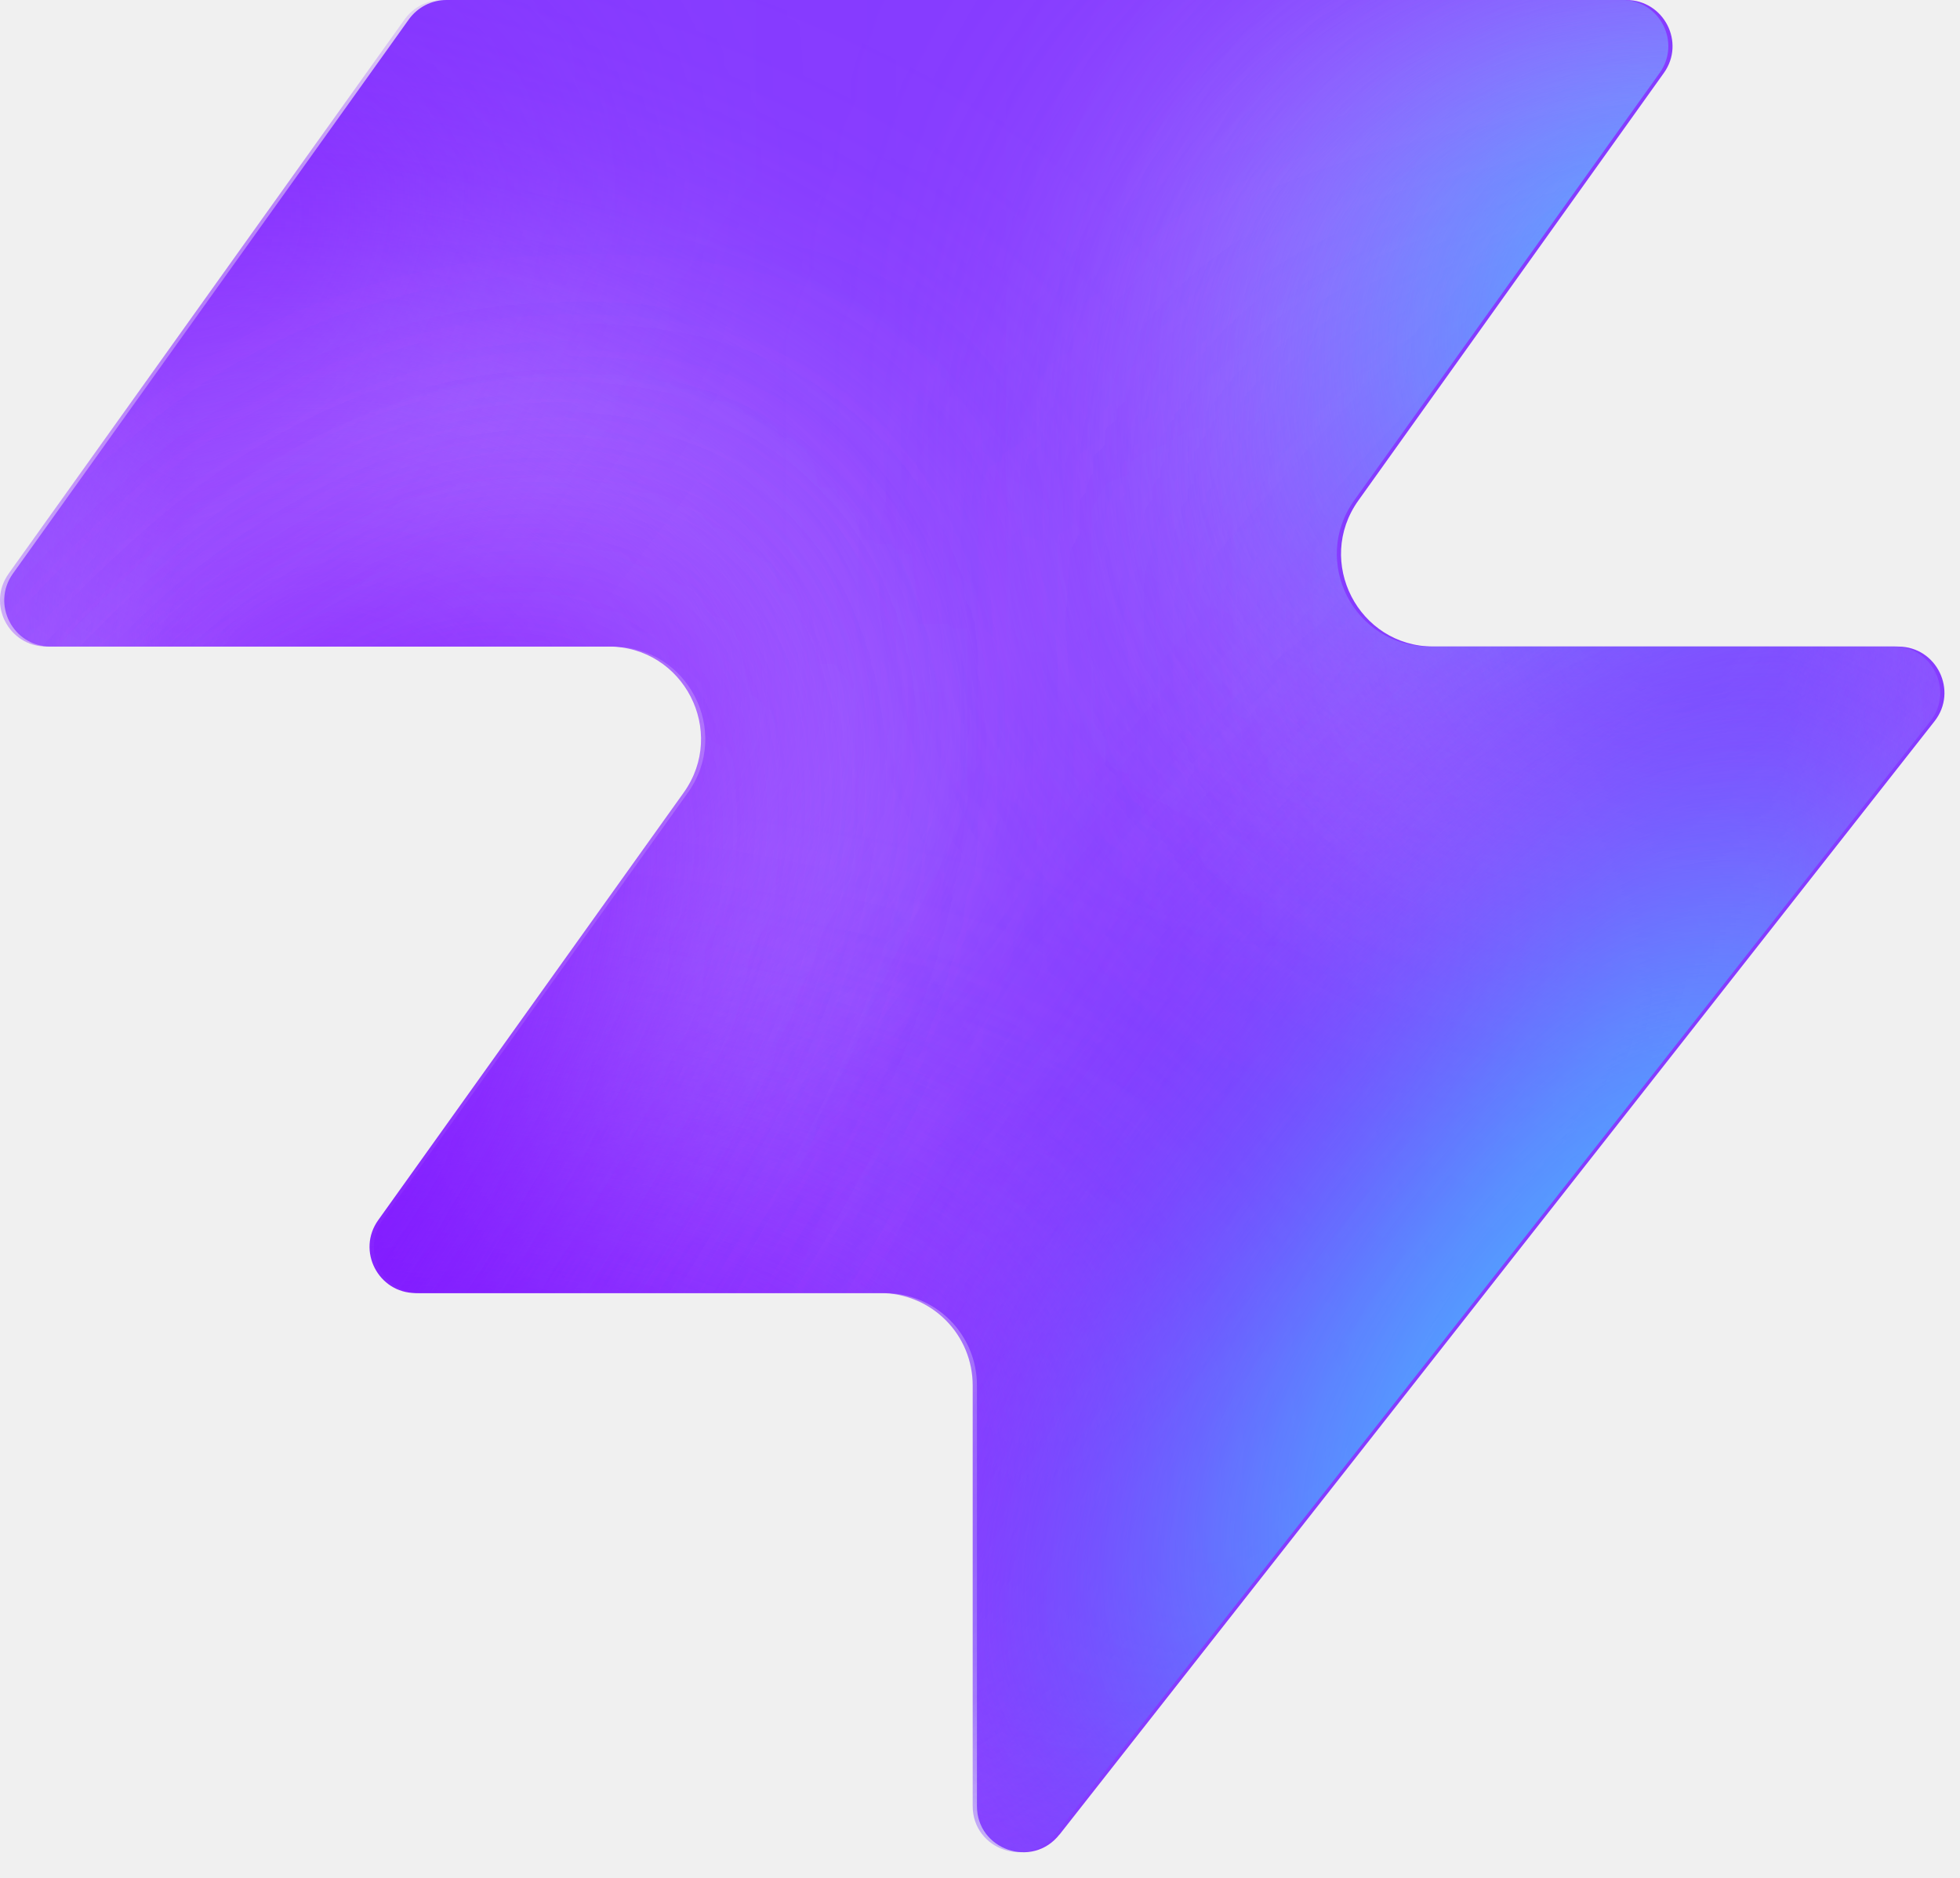
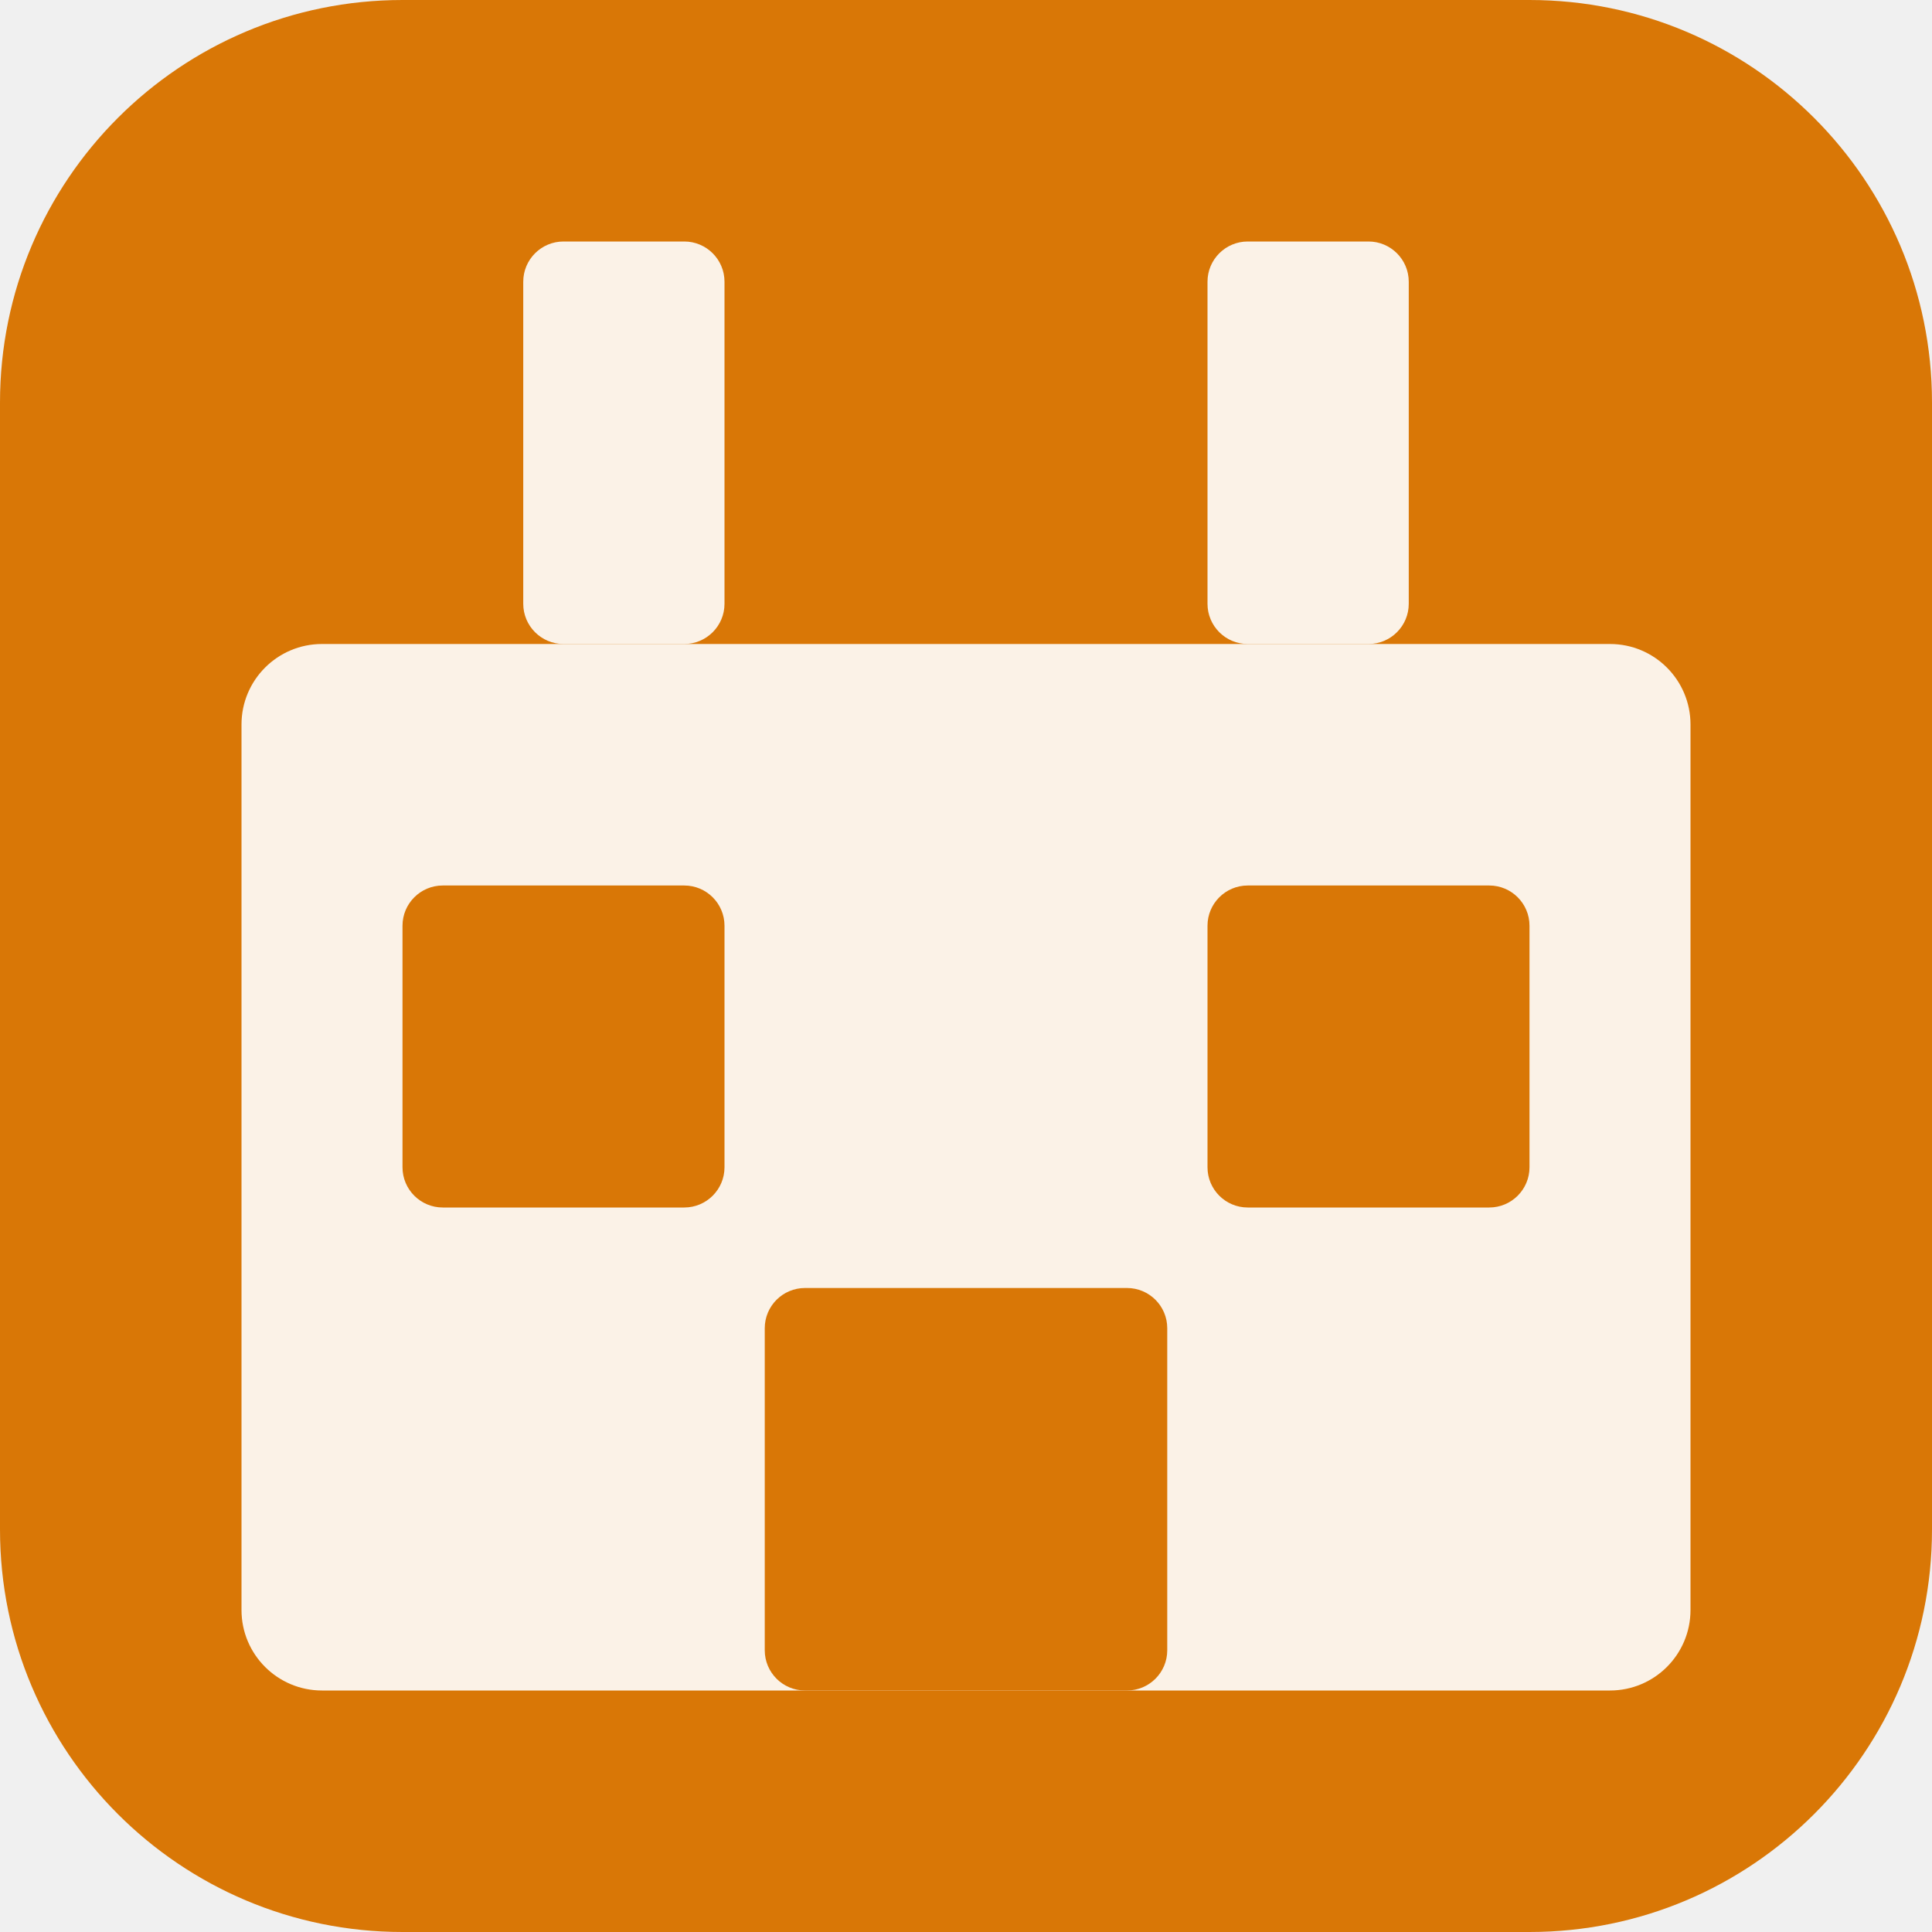
- <svg xmlns="http://www.w3.org/2000/svg" width="48" height="46" fill="none" viewBox="0 0 48 46">
-   <path fill="#863bff" d="M25.946 44.938c-.664.845-2.021.375-2.021-.698V33.937a2.26 2.26 0 0 0-2.262-2.262H10.287c-.92 0-1.456-1.04-.92-1.788l7.48-10.471c1.07-1.497 0-3.578-1.842-3.578H1.237c-.92 0-1.456-1.04-.92-1.788L10.013.474c.214-.297.556-.474.92-.474h28.894c.92 0 1.456 1.04.92 1.788l-7.48 10.471c-1.07 1.498 0 3.579 1.842 3.579h11.377c.943 0 1.473 1.088.89 1.83L25.947 44.94z" style="fill:#863bff;fill:color(display-p3 .525 .23 1);fill-opacity:1" />
-   <mask id="a" width="48" height="46" x="0" y="0" maskUnits="userSpaceOnUse" style="mask-type:alpha">
-     <path fill="#000" d="M25.842 44.938c-.664.844-2.021.375-2.021-.698V33.937a2.26 2.26 0 0 0-2.262-2.262H10.183c-.92 0-1.456-1.04-.92-1.788l7.48-10.471c1.07-1.498 0-3.579-1.842-3.579H1.133c-.92 0-1.456-1.04-.92-1.787L9.91.473c.214-.297.556-.474.92-.474h28.894c.92 0 1.456 1.04.92 1.788l-7.48 10.471c-1.07 1.498 0 3.578 1.842 3.578h11.377c.943 0 1.473 1.088.89 1.832L25.843 44.94z" style="fill:#000;fill-opacity:1" />
-   </mask>
-   <g mask="url(#a)">
-     <g filter="url(#b)">
-       <ellipse cx="5.508" cy="14.704" fill="#ede6ff" rx="5.508" ry="14.704" style="fill:#ede6ff;fill:color(display-p3 .927 .903 1);fill-opacity:1" transform="matrix(.00324 1 1 -.00324 -4.47 31.516)" />
-     </g>
-     <g filter="url(#c)">
-       <ellipse cx="10.399" cy="29.851" fill="#ede6ff" rx="10.399" ry="29.851" style="fill:#ede6ff;fill:color(display-p3 .927 .903 1);fill-opacity:1" transform="matrix(.00324 1 1 -.00324 -39.328 7.883)" />
-     </g>
-     <g filter="url(#d)">
-       <ellipse cx="5.508" cy="30.487" fill="#7e14ff" rx="5.508" ry="30.487" style="fill:#7e14ff;fill:color(display-p3 .492 .077 1);fill-opacity:1" transform="rotate(89.814 -25.913 -14.639)scale(1 -1)" />
-     </g>
-     <g filter="url(#e)">
-       <ellipse cx="5.508" cy="30.599" fill="#7e14ff" rx="5.508" ry="30.599" style="fill:#7e14ff;fill:color(display-p3 .492 .077 1);fill-opacity:1" transform="rotate(89.814 -32.644 -3.334)scale(1 -1)" />
-     </g>
-     <g filter="url(#f)">
-       <ellipse cx="5.508" cy="30.599" fill="#7e14ff" rx="5.508" ry="30.599" style="fill:#7e14ff;fill:color(display-p3 .492 .077 1);fill-opacity:1" transform="matrix(.00324 1 1 -.00324 -34.34 30.47)" />
-     </g>
-     <g filter="url(#g)">
-       <ellipse cx="14.072" cy="22.078" fill="#ede6ff" rx="14.072" ry="22.078" style="fill:#ede6ff;fill:color(display-p3 .927 .903 1);fill-opacity:1" transform="rotate(93.35 24.506 48.493)scale(-1 1)" />
-     </g>
-     <g filter="url(#h)">
-       <ellipse cx="3.47" cy="21.501" fill="#7e14ff" rx="3.47" ry="21.501" style="fill:#7e14ff;fill:color(display-p3 .492 .077 1);fill-opacity:1" transform="rotate(89.009 28.708 47.59)scale(-1 1)" />
-     </g>
-     <g filter="url(#i)">
-       <ellipse cx="3.47" cy="21.501" fill="#7e14ff" rx="3.47" ry="21.501" style="fill:#7e14ff;fill:color(display-p3 .492 .077 1);fill-opacity:1" transform="rotate(89.009 28.708 47.59)scale(-1 1)" />
-     </g>
-     <g filter="url(#j)">
-       <ellipse cx=".387" cy="8.972" fill="#7e14ff" rx="4.407" ry="29.108" style="fill:#7e14ff;fill:color(display-p3 .492 .077 1);fill-opacity:1" transform="rotate(39.51 .387 8.972)" />
-     </g>
-     <g filter="url(#k)">
-       <ellipse cx="47.523" cy="-6.092" fill="#7e14ff" rx="4.407" ry="29.108" style="fill:#7e14ff;fill:color(display-p3 .492 .077 1);fill-opacity:1" transform="rotate(37.892 47.523 -6.092)" />
-     </g>
-     <g filter="url(#l)">
-       <ellipse cx="41.412" cy="6.333" fill="#47bfff" rx="5.971" ry="9.665" style="fill:#47bfff;fill:color(display-p3 .28 .748 1);fill-opacity:1" transform="rotate(37.892 41.412 6.333)" />
-     </g>
-     <g filter="url(#m)">
-       <ellipse cx="-1.879" cy="38.332" fill="#7e14ff" rx="4.407" ry="29.108" style="fill:#7e14ff;fill:color(display-p3 .492 .077 1);fill-opacity:1" transform="rotate(37.892 -1.88 38.332)" />
-     </g>
-     <g filter="url(#n)">
-       <ellipse cx="-1.879" cy="38.332" fill="#7e14ff" rx="4.407" ry="29.108" style="fill:#7e14ff;fill:color(display-p3 .492 .077 1);fill-opacity:1" transform="rotate(37.892 -1.88 38.332)" />
-     </g>
-     <g filter="url(#o)">
-       <ellipse cx="35.651" cy="29.907" fill="#7e14ff" rx="4.407" ry="29.108" style="fill:#7e14ff;fill:color(display-p3 .492 .077 1);fill-opacity:1" transform="rotate(37.892 35.651 29.907)" />
-     </g>
-     <g filter="url(#p)">
-       <ellipse cx="38.418" cy="32.4" fill="#47bfff" rx="5.971" ry="15.297" style="fill:#47bfff;fill:color(display-p3 .28 .748 1);fill-opacity:1" transform="rotate(37.892 38.418 32.4)" />
-     </g>
-   </g>
-   <defs>
-     <filter id="b" width="60.045" height="41.654" x="-19.77" y="16.149" color-interpolation-filters="sRGB" filterUnits="userSpaceOnUse">
-       <feFlood flood-opacity="0" result="BackgroundImageFix" />
-       <feBlend in="SourceGraphic" in2="BackgroundImageFix" result="shape" />
-       <feGaussianBlur result="effect1_foregroundBlur_2002_17158" stdDeviation="7.659" />
-     </filter>
-     <filter id="c" width="90.34" height="51.437" x="-54.613" y="-7.533" color-interpolation-filters="sRGB" filterUnits="userSpaceOnUse">
-       <feFlood flood-opacity="0" result="BackgroundImageFix" />
-       <feBlend in="SourceGraphic" in2="BackgroundImageFix" result="shape" />
-       <feGaussianBlur result="effect1_foregroundBlur_2002_17158" stdDeviation="7.659" />
-     </filter>
-     <filter id="d" width="79.355" height="29.4" x="-49.64" y="2.03" color-interpolation-filters="sRGB" filterUnits="userSpaceOnUse">
-       <feFlood flood-opacity="0" result="BackgroundImageFix" />
-       <feBlend in="SourceGraphic" in2="BackgroundImageFix" result="shape" />
-       <feGaussianBlur result="effect1_foregroundBlur_2002_17158" stdDeviation="4.596" />
-     </filter>
-     <filter id="e" width="79.579" height="29.4" x="-45.045" y="20.029" color-interpolation-filters="sRGB" filterUnits="userSpaceOnUse">
-       <feFlood flood-opacity="0" result="BackgroundImageFix" />
-       <feBlend in="SourceGraphic" in2="BackgroundImageFix" result="shape" />
-       <feGaussianBlur result="effect1_foregroundBlur_2002_17158" stdDeviation="4.596" />
-     </filter>
-     <filter id="f" width="79.579" height="29.4" x="-43.513" y="21.178" color-interpolation-filters="sRGB" filterUnits="userSpaceOnUse">
-       <feFlood flood-opacity="0" result="BackgroundImageFix" />
-       <feBlend in="SourceGraphic" in2="BackgroundImageFix" result="shape" />
-       <feGaussianBlur result="effect1_foregroundBlur_2002_17158" stdDeviation="4.596" />
-     </filter>
-     <filter id="g" width="74.749" height="58.852" x="15.756" y="-17.901" color-interpolation-filters="sRGB" filterUnits="userSpaceOnUse">
-       <feFlood flood-opacity="0" result="BackgroundImageFix" />
-       <feBlend in="SourceGraphic" in2="BackgroundImageFix" result="shape" />
-       <feGaussianBlur result="effect1_foregroundBlur_2002_17158" stdDeviation="7.659" />
-     </filter>
-     <filter id="h" width="61.377" height="25.362" x="23.548" y="2.284" color-interpolation-filters="sRGB" filterUnits="userSpaceOnUse">
-       <feFlood flood-opacity="0" result="BackgroundImageFix" />
-       <feBlend in="SourceGraphic" in2="BackgroundImageFix" result="shape" />
-       <feGaussianBlur result="effect1_foregroundBlur_2002_17158" stdDeviation="4.596" />
-     </filter>
-     <filter id="i" width="61.377" height="25.362" x="23.548" y="2.284" color-interpolation-filters="sRGB" filterUnits="userSpaceOnUse">
-       <feFlood flood-opacity="0" result="BackgroundImageFix" />
-       <feBlend in="SourceGraphic" in2="BackgroundImageFix" result="shape" />
-       <feGaussianBlur result="effect1_foregroundBlur_2002_17158" stdDeviation="4.596" />
-     </filter>
-     <filter id="j" width="56.045" height="63.649" x="-27.636" y="-22.853" color-interpolation-filters="sRGB" filterUnits="userSpaceOnUse">
-       <feFlood flood-opacity="0" result="BackgroundImageFix" />
-       <feBlend in="SourceGraphic" in2="BackgroundImageFix" result="shape" />
-       <feGaussianBlur result="effect1_foregroundBlur_2002_17158" stdDeviation="4.596" />
-     </filter>
-     <filter id="k" width="54.814" height="64.646" x="20.116" y="-38.415" color-interpolation-filters="sRGB" filterUnits="userSpaceOnUse">
-       <feFlood flood-opacity="0" result="BackgroundImageFix" />
-       <feBlend in="SourceGraphic" in2="BackgroundImageFix" result="shape" />
-       <feGaussianBlur result="effect1_foregroundBlur_2002_17158" stdDeviation="4.596" />
-     </filter>
-     <filter id="l" width="33.541" height="35.313" x="24.641" y="-11.323" color-interpolation-filters="sRGB" filterUnits="userSpaceOnUse">
-       <feFlood flood-opacity="0" result="BackgroundImageFix" />
-       <feBlend in="SourceGraphic" in2="BackgroundImageFix" result="shape" />
-       <feGaussianBlur result="effect1_foregroundBlur_2002_17158" stdDeviation="4.596" />
-     </filter>
-     <filter id="m" width="54.814" height="64.646" x="-29.286" y="6.009" color-interpolation-filters="sRGB" filterUnits="userSpaceOnUse">
-       <feFlood flood-opacity="0" result="BackgroundImageFix" />
-       <feBlend in="SourceGraphic" in2="BackgroundImageFix" result="shape" />
-       <feGaussianBlur result="effect1_foregroundBlur_2002_17158" stdDeviation="4.596" />
-     </filter>
-     <filter id="n" width="54.814" height="64.646" x="-29.286" y="6.009" color-interpolation-filters="sRGB" filterUnits="userSpaceOnUse">
-       <feFlood flood-opacity="0" result="BackgroundImageFix" />
-       <feBlend in="SourceGraphic" in2="BackgroundImageFix" result="shape" />
-       <feGaussianBlur result="effect1_foregroundBlur_2002_17158" stdDeviation="4.596" />
-     </filter>
-     <filter id="o" width="54.814" height="64.646" x="8.244" y="-2.416" color-interpolation-filters="sRGB" filterUnits="userSpaceOnUse">
-       <feFlood flood-opacity="0" result="BackgroundImageFix" />
-       <feBlend in="SourceGraphic" in2="BackgroundImageFix" result="shape" />
-       <feGaussianBlur result="effect1_foregroundBlur_2002_17158" stdDeviation="4.596" />
-     </filter>
-     <filter id="p" width="39.409" height="43.623" x="18.713" y="10.588" color-interpolation-filters="sRGB" filterUnits="userSpaceOnUse">
-       <feFlood flood-opacity="0" result="BackgroundImageFix" />
-       <feBlend in="SourceGraphic" in2="BackgroundImageFix" result="shape" />
-       <feGaussianBlur result="effect1_foregroundBlur_2002_17158" stdDeviation="4.596" />
-     </filter>
-   </defs>
+ <svg xmlns="http://www.w3.org/2000/svg" width="48" height="48" fill="none" viewBox="0 0 48 48">
+   <rect width="48" height="48" rx="10" fill="#d97706" />
+   <rect x="13" y="6" width="5" height="10" rx="1" fill="white" opacity="0.9" />
+   <rect x="30" y="6" width="5" height="10" rx="1" fill="white" opacity="0.9" />
+   <rect x="6" y="16" width="36" height="26" rx="2" fill="white" opacity="0.9" />
+   <rect x="10" y="22" width="8" height="8" rx="1" fill="#d97706" />
+   <rect x="30" y="22" width="8" height="8" rx="1" fill="#d97706" />
+   <rect x="19" y="32" width="10" height="10" rx="1" fill="#d97706" />
</svg>
